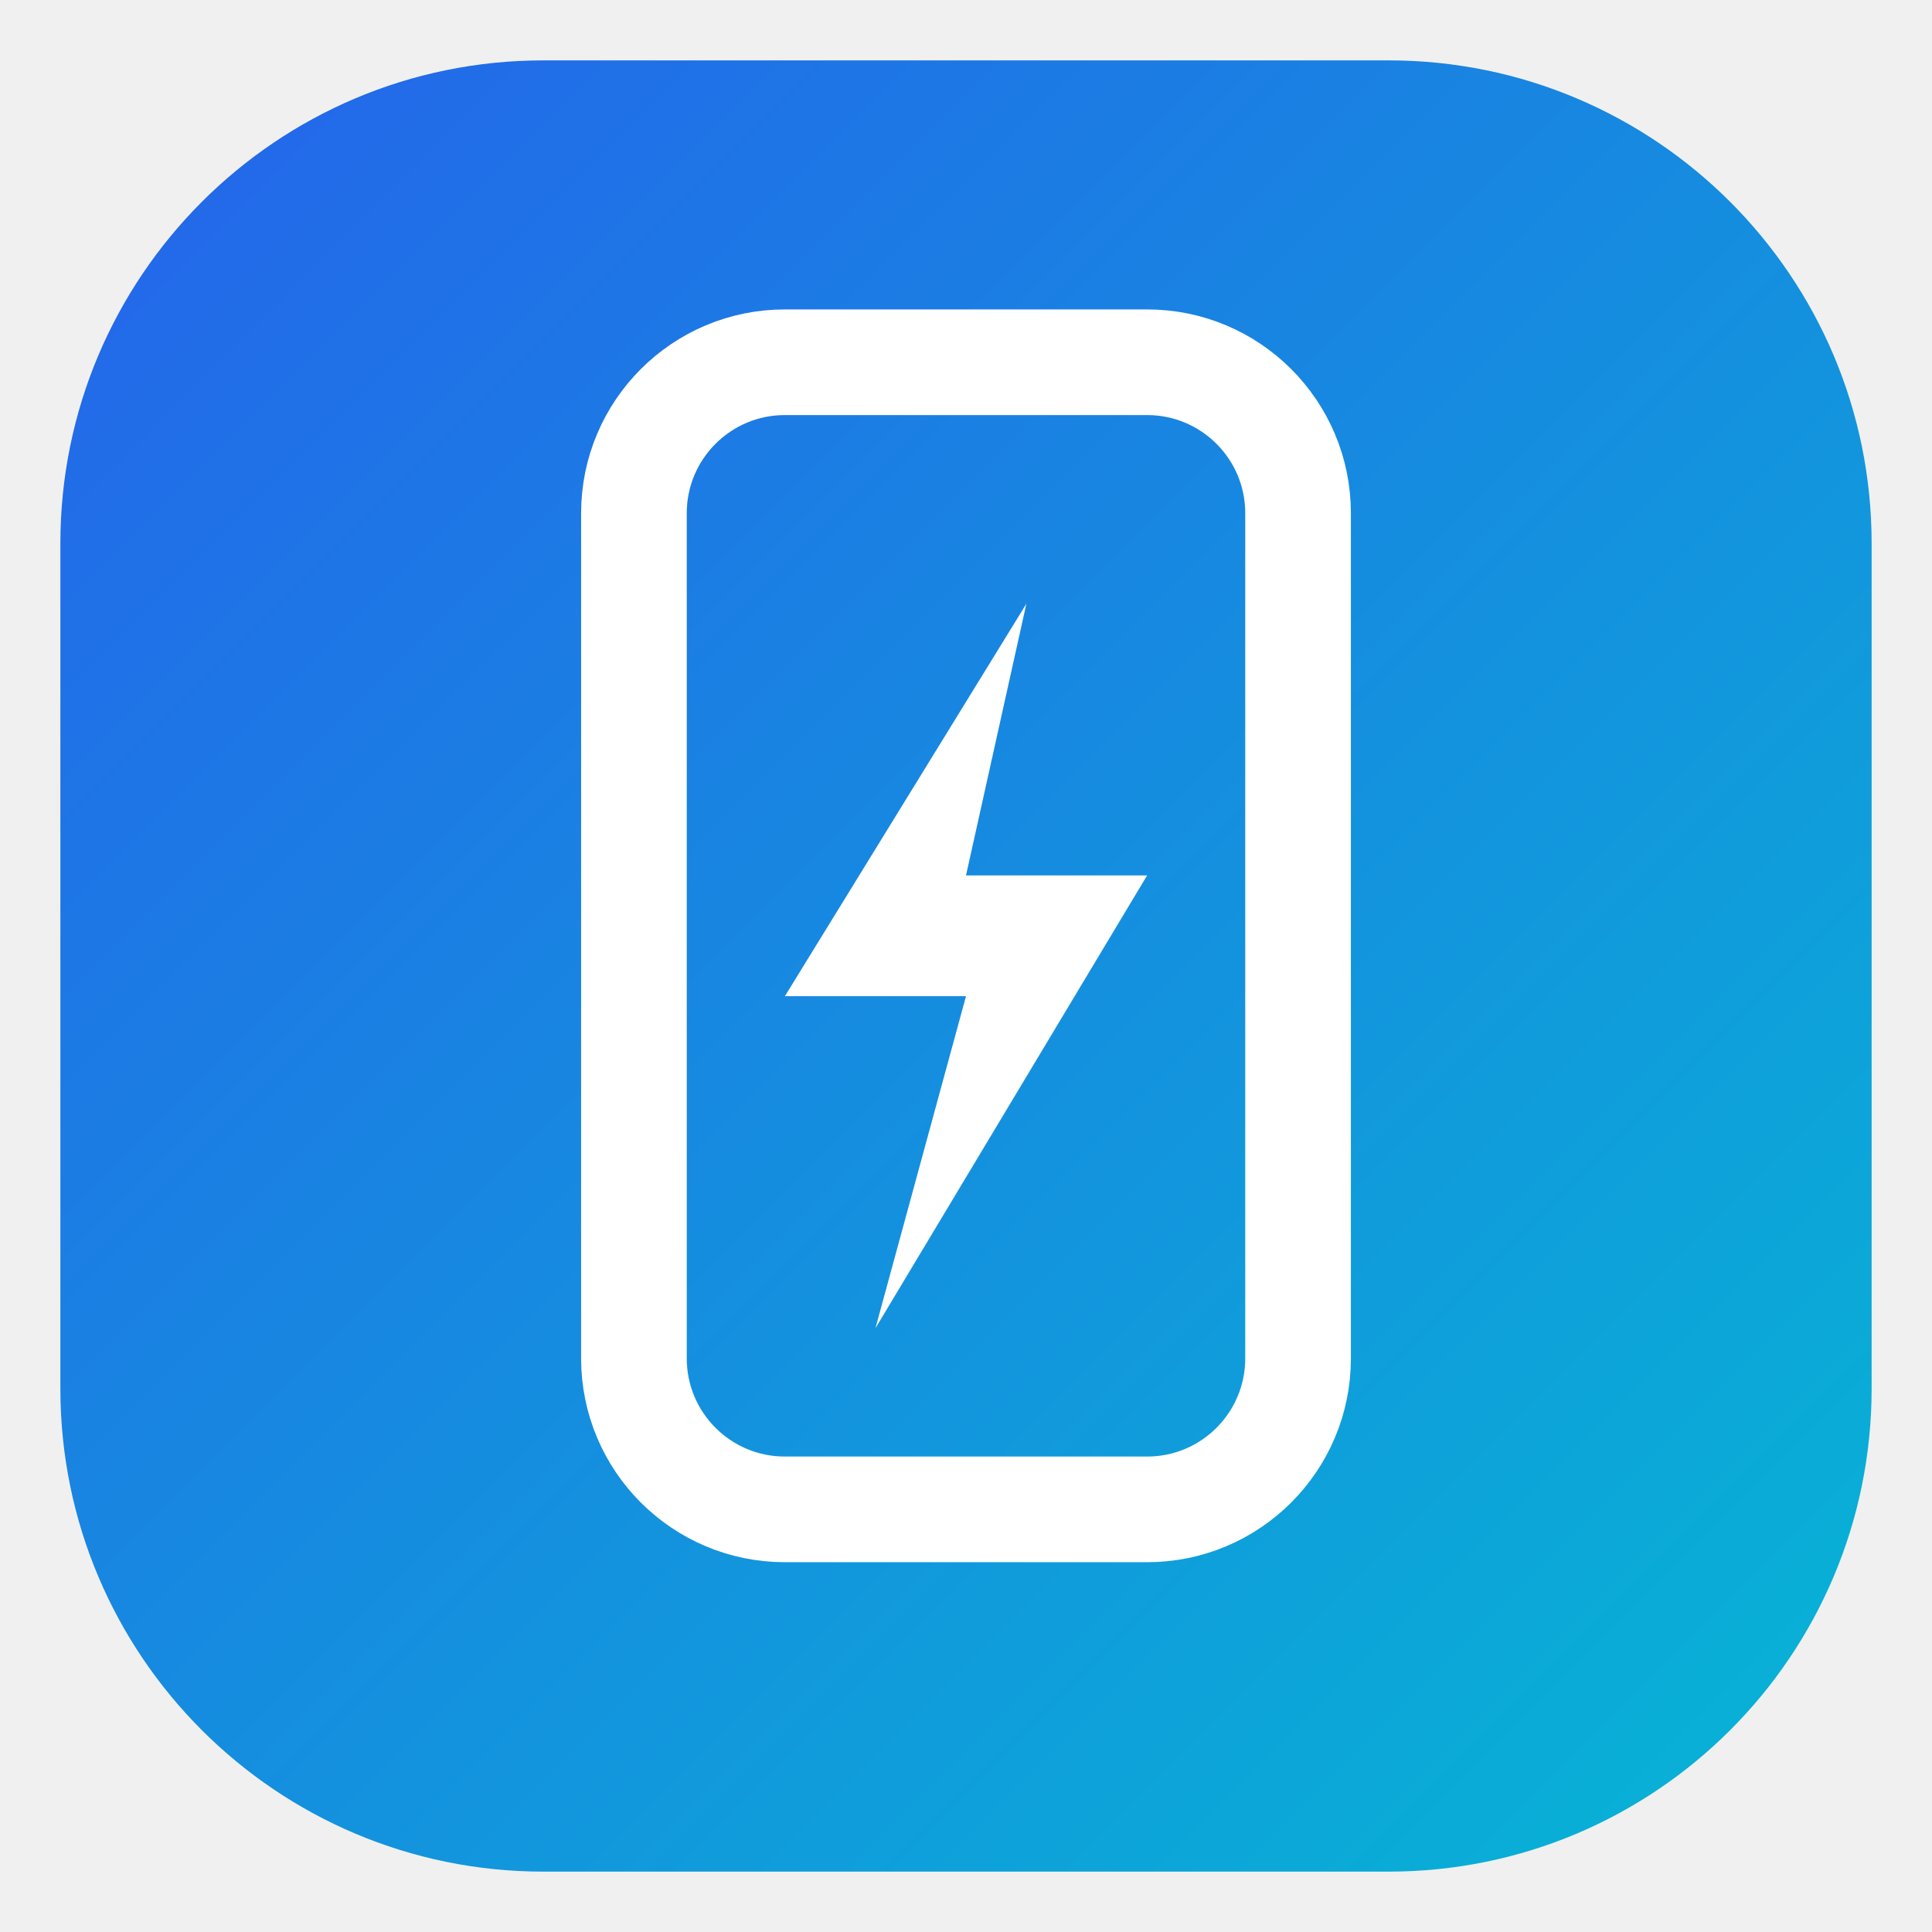
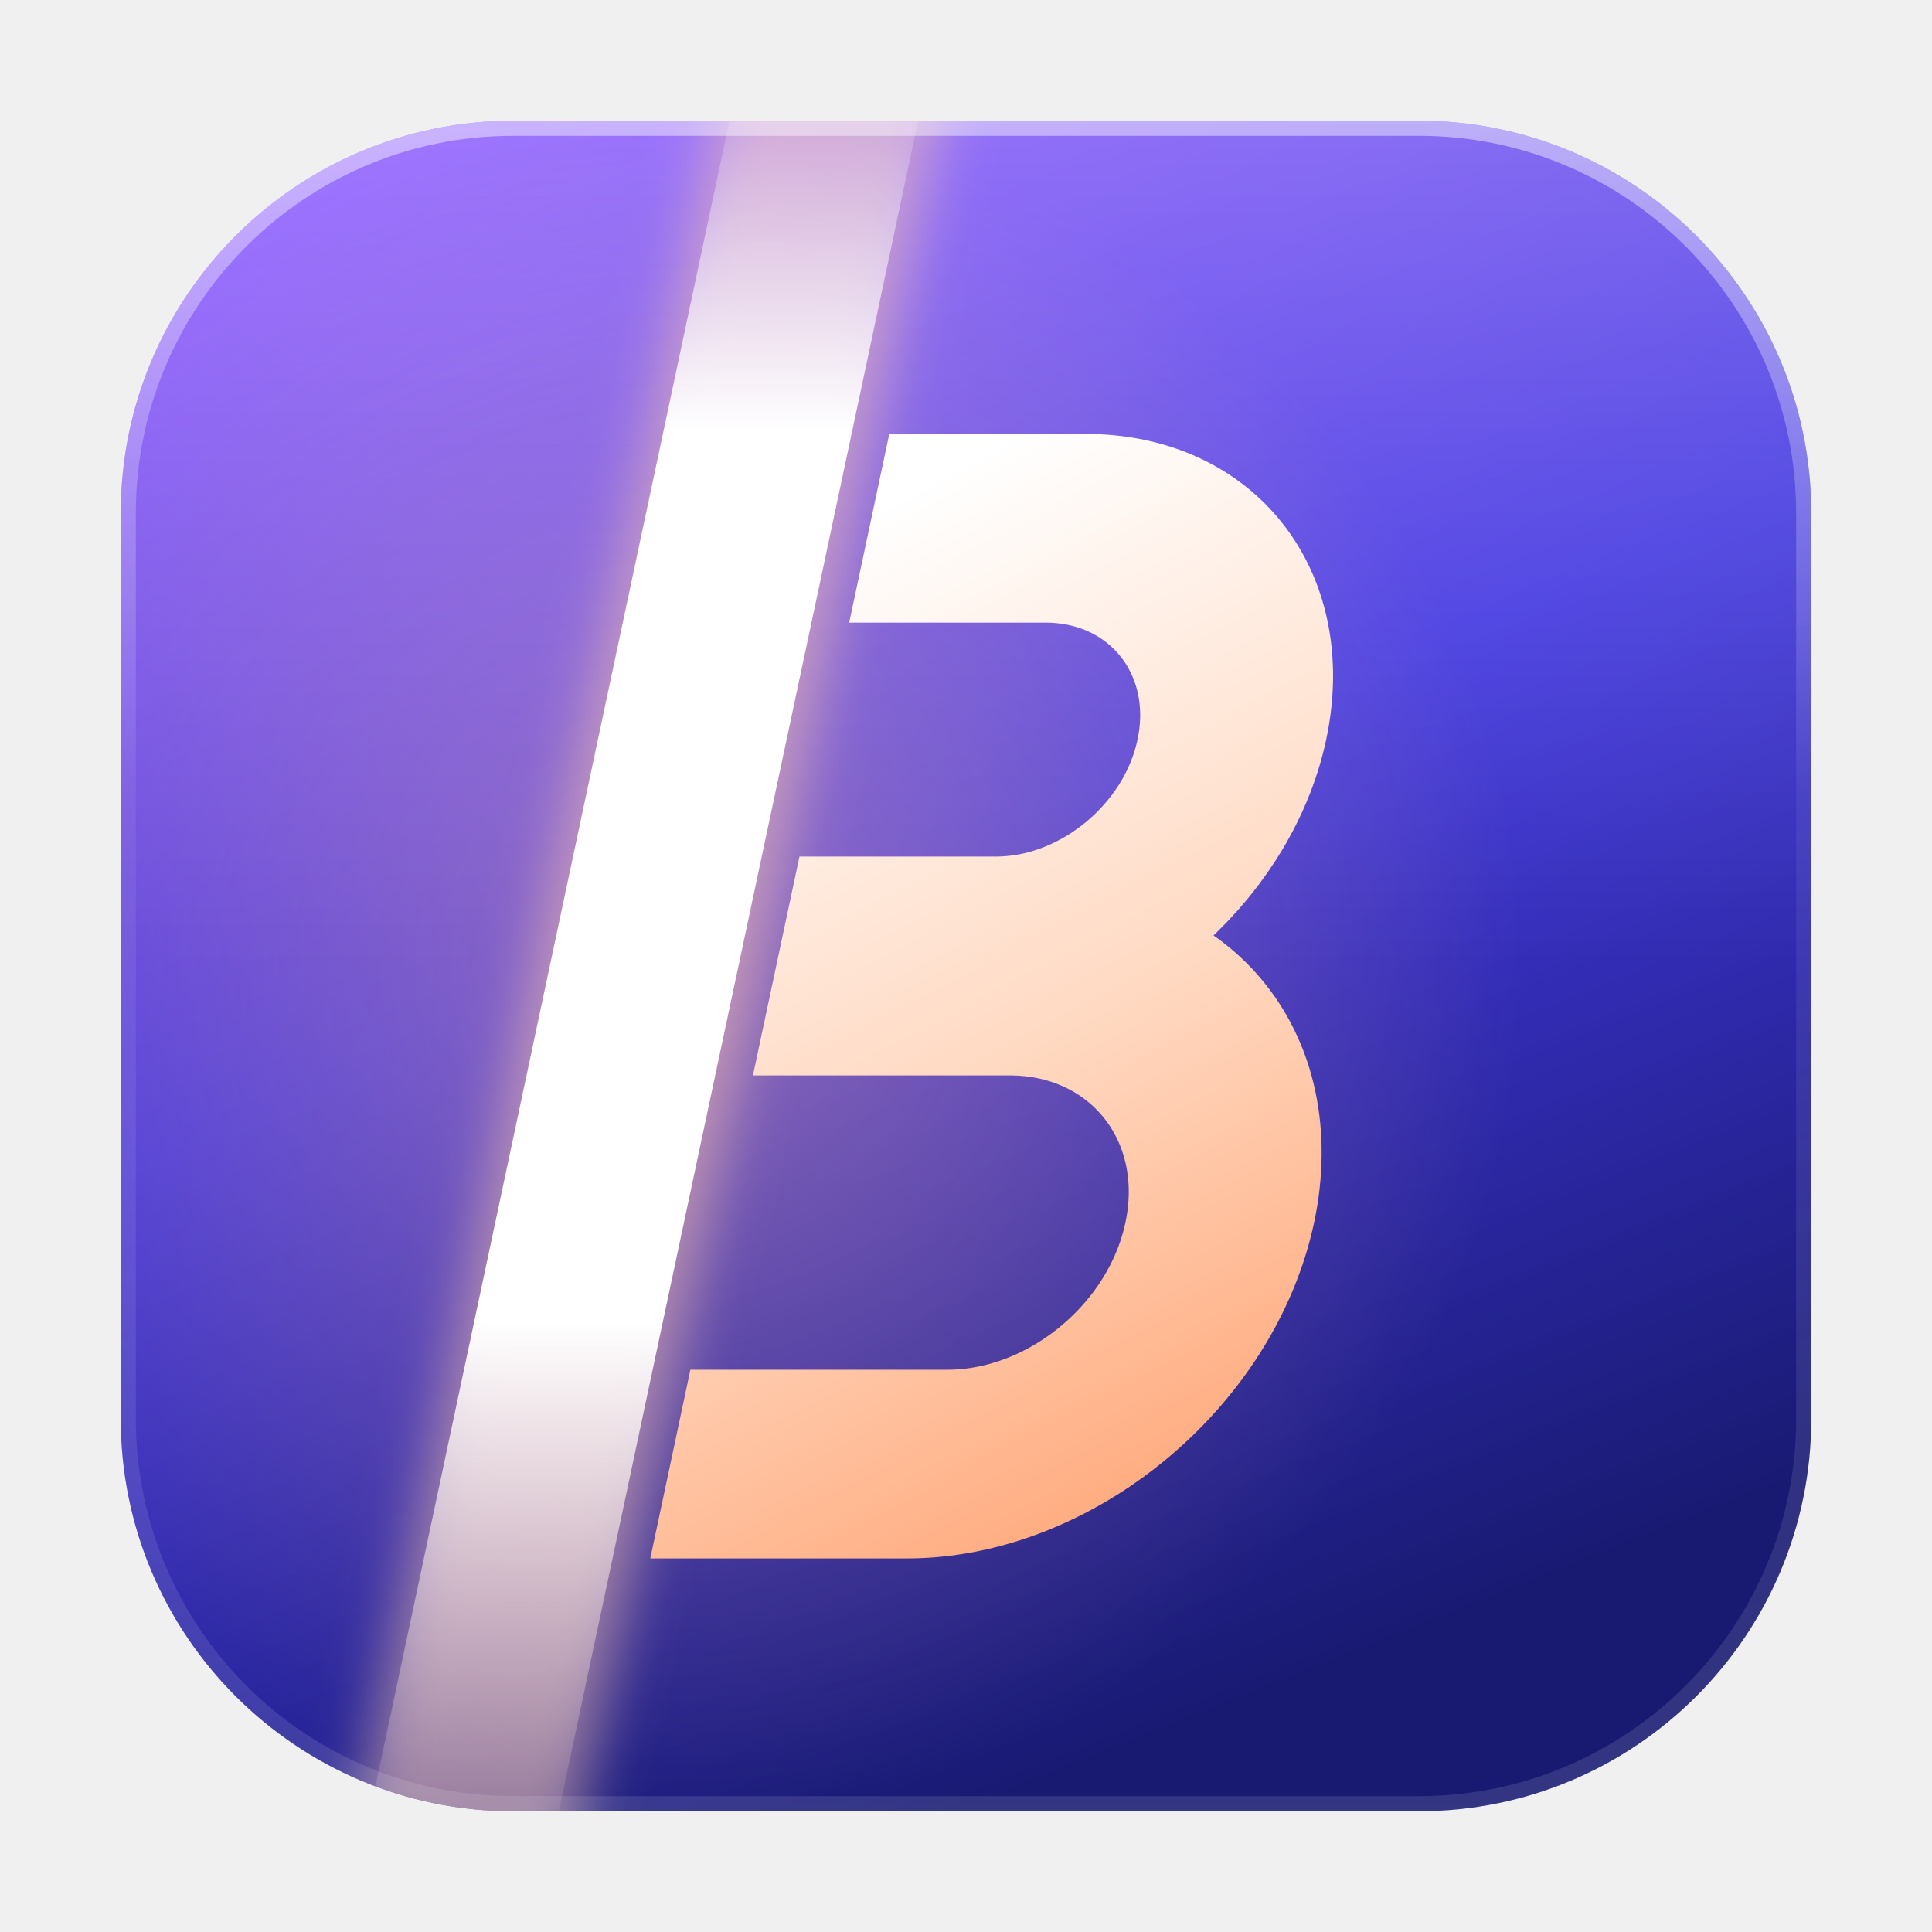
- <svg xmlns="http://www.w3.org/2000/svg" viewBox="0 0 64 64">
+ <svg xmlns="http://www.w3.org/2000/svg" viewBox="0 0 256 256">
  <defs>
-     <linearGradient id="g" x1="0" y1="0" x2="1" y2="1">
-       <stop offset="0" stop-color="#2563eb" />
-       <stop offset="1" stop-color="#06b6d4" />
+     <linearGradient id="tile" x1="0.1" y1="0" x2="0.5" y2="1">
+       <stop offset="0" stop-color="#8b55ff" />
+       <stop offset="0.5" stop-color="#4338e0" />
+       <stop offset="1" stop-color="#181a72" />
    </linearGradient>
+     <radialGradient id="glow" cx="0.33" cy="0.5" r="0.5">
+       <stop offset="0" stop-color="#ffb48f" stop-opacity="0.4" />
+       <stop offset="1" stop-color="#ffb48f" stop-opacity="0" />
+     </radialGradient>
+     <linearGradient id="beam" gradientUnits="userSpaceOnUse" x1="0" y1="10" x2="0" y2="246">
+       <stop offset="0" stop-color="#ffffff" stop-opacity="0" />
+       <stop offset="0.2" stop-color="#ffffff" />
+       <stop offset="0.7" stop-color="#ffffff" />
+       <stop offset="1" stop-color="#ffe2d2" stop-opacity="0" />
+     </linearGradient>
+     <linearGradient id="bowl" gradientUnits="userSpaceOnUse" x1="102" y1="70" x2="176" y2="194">
+       <stop offset="0" stop-color="#ffffff" />
+       <stop offset="0.55" stop-color="#ffd9c2" />
+       <stop offset="1" stop-color="#ffac80" />
+     </linearGradient>
+     <linearGradient id="sheen" x1="0" y1="0" x2="0" y2="1">
+       <stop offset="0" stop-color="#ffffff" stop-opacity="0.2" />
+       <stop offset="0.5" stop-color="#ffffff" stop-opacity="0" />
+     </linearGradient>
+     <linearGradient id="rim" x1="0" y1="0" x2="0" y2="1">
+       <stop offset="0" stop-color="#ffffff" stop-opacity="0.45" />
+       <stop offset="0.4" stop-color="#ffffff" stop-opacity="0.06" />
+       <stop offset="1" stop-color="#ffffff" stop-opacity="0.12" />
+     </linearGradient>
+     <clipPath id="clip">
+       <rect x="16" y="16" width="224" height="224" rx="52" />
+     </clipPath>
+     <filter id="soft" x="-1" y="-0.2" width="3" height="1.4">
+       <feGaussianBlur stdDeviation="4.5" />
+     </filter>
  </defs>
-   <rect x="2" y="2" width="60" height="60" rx="16" fill="url(#g)" />
-   <rect x="21" y="12" width="22" height="38" rx="5" fill="none" stroke="#fff" stroke-width="3.5" />
-   <path d="M34 20 L26 33 H32 L29 44 L38 29 H32 Z" fill="#fff" />
+   <rect x="16" y="16" width="224" height="224" rx="52" fill="url(#tile)" />
+   <rect x="16" y="16" width="224" height="224" rx="52" fill="url(#glow)" />
+   <rect x="16" y="16" width="224" height="224" rx="52" fill="url(#sheen)" />
+   <g clip-path="url(#clip)">
+     <g transform="translate(124 132) skewX(-12) translate(-128 -132)">
+       <rect x="74" y="0" width="30" height="256" fill="#ffc9ad" opacity="0.5" filter="url(#soft)" />
+       <rect x="76" y="0" width="25" height="256" fill="url(#beam)" />
+       <path d="M106 70 H132 A28 28 0 0 1 132 126 H106 M106 130 H140 A32 32 0 0 1 140 194 H106" fill="none" stroke="url(#bowl)" stroke-width="25" stroke-linejoin="round" />
+     </g>
+   </g>
+   <rect x="17" y="17" width="222" height="222" rx="51" fill="none" stroke="url(#rim)" stroke-width="2" />
</svg>
